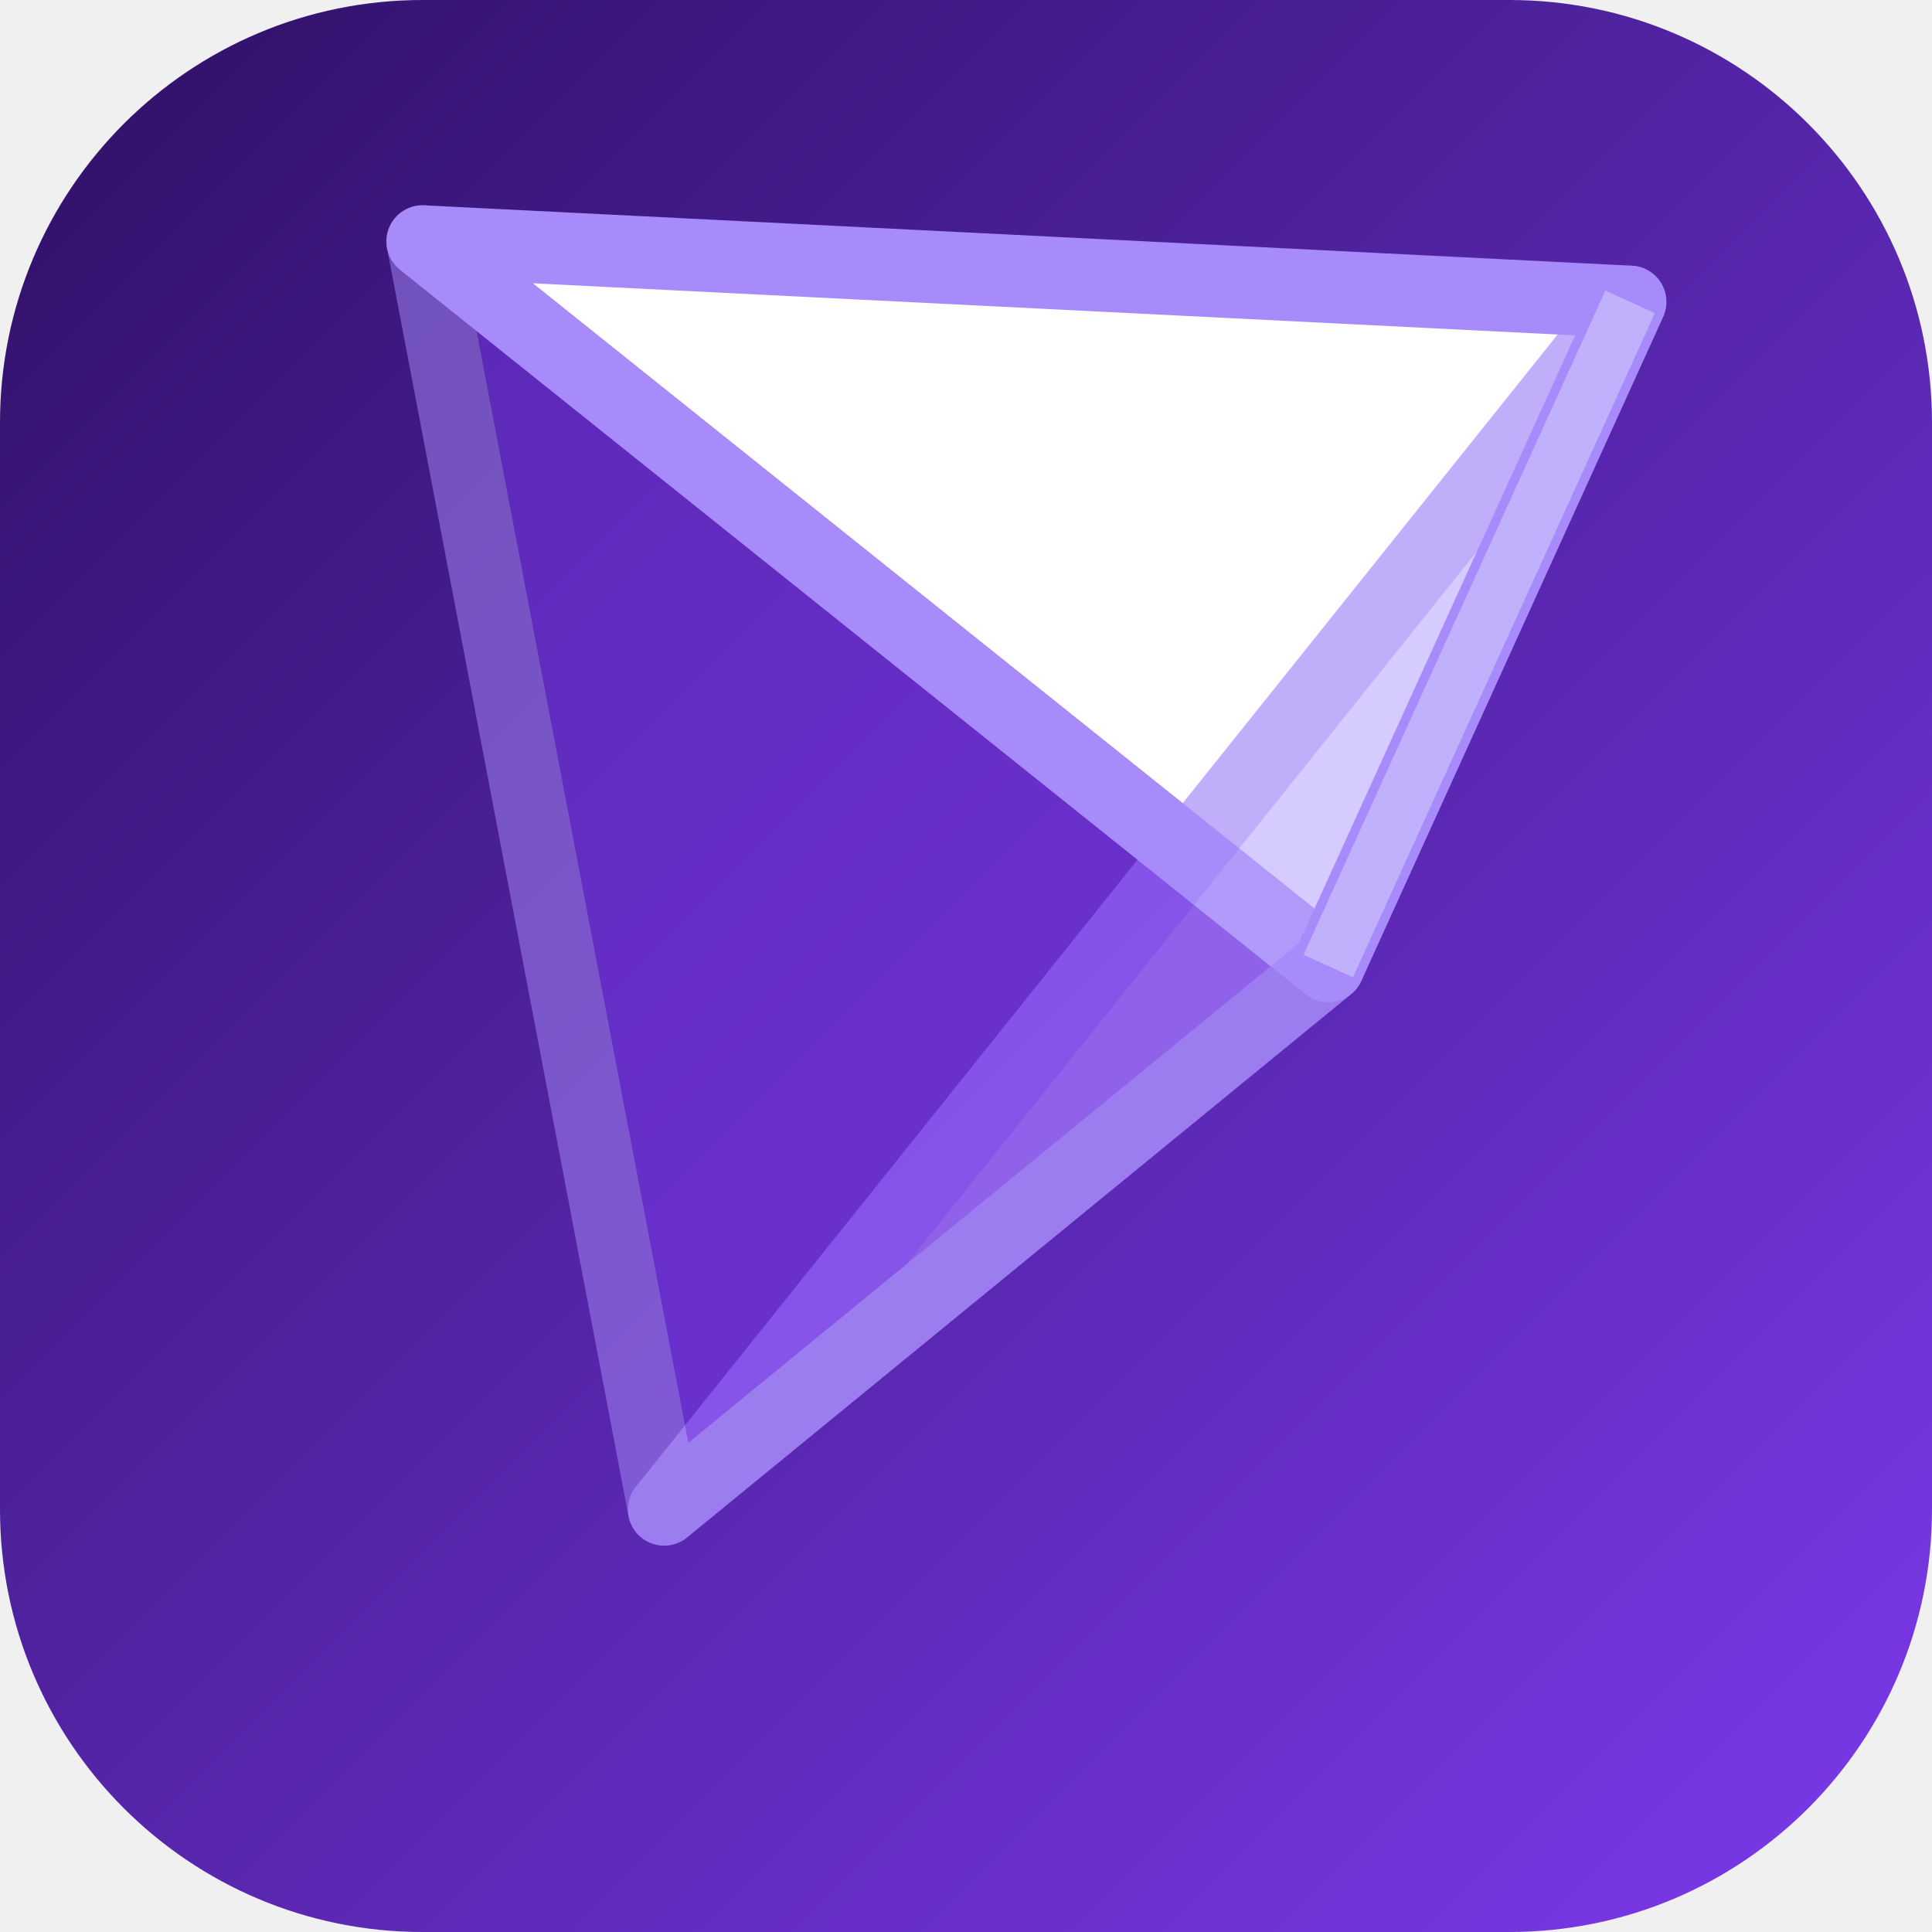
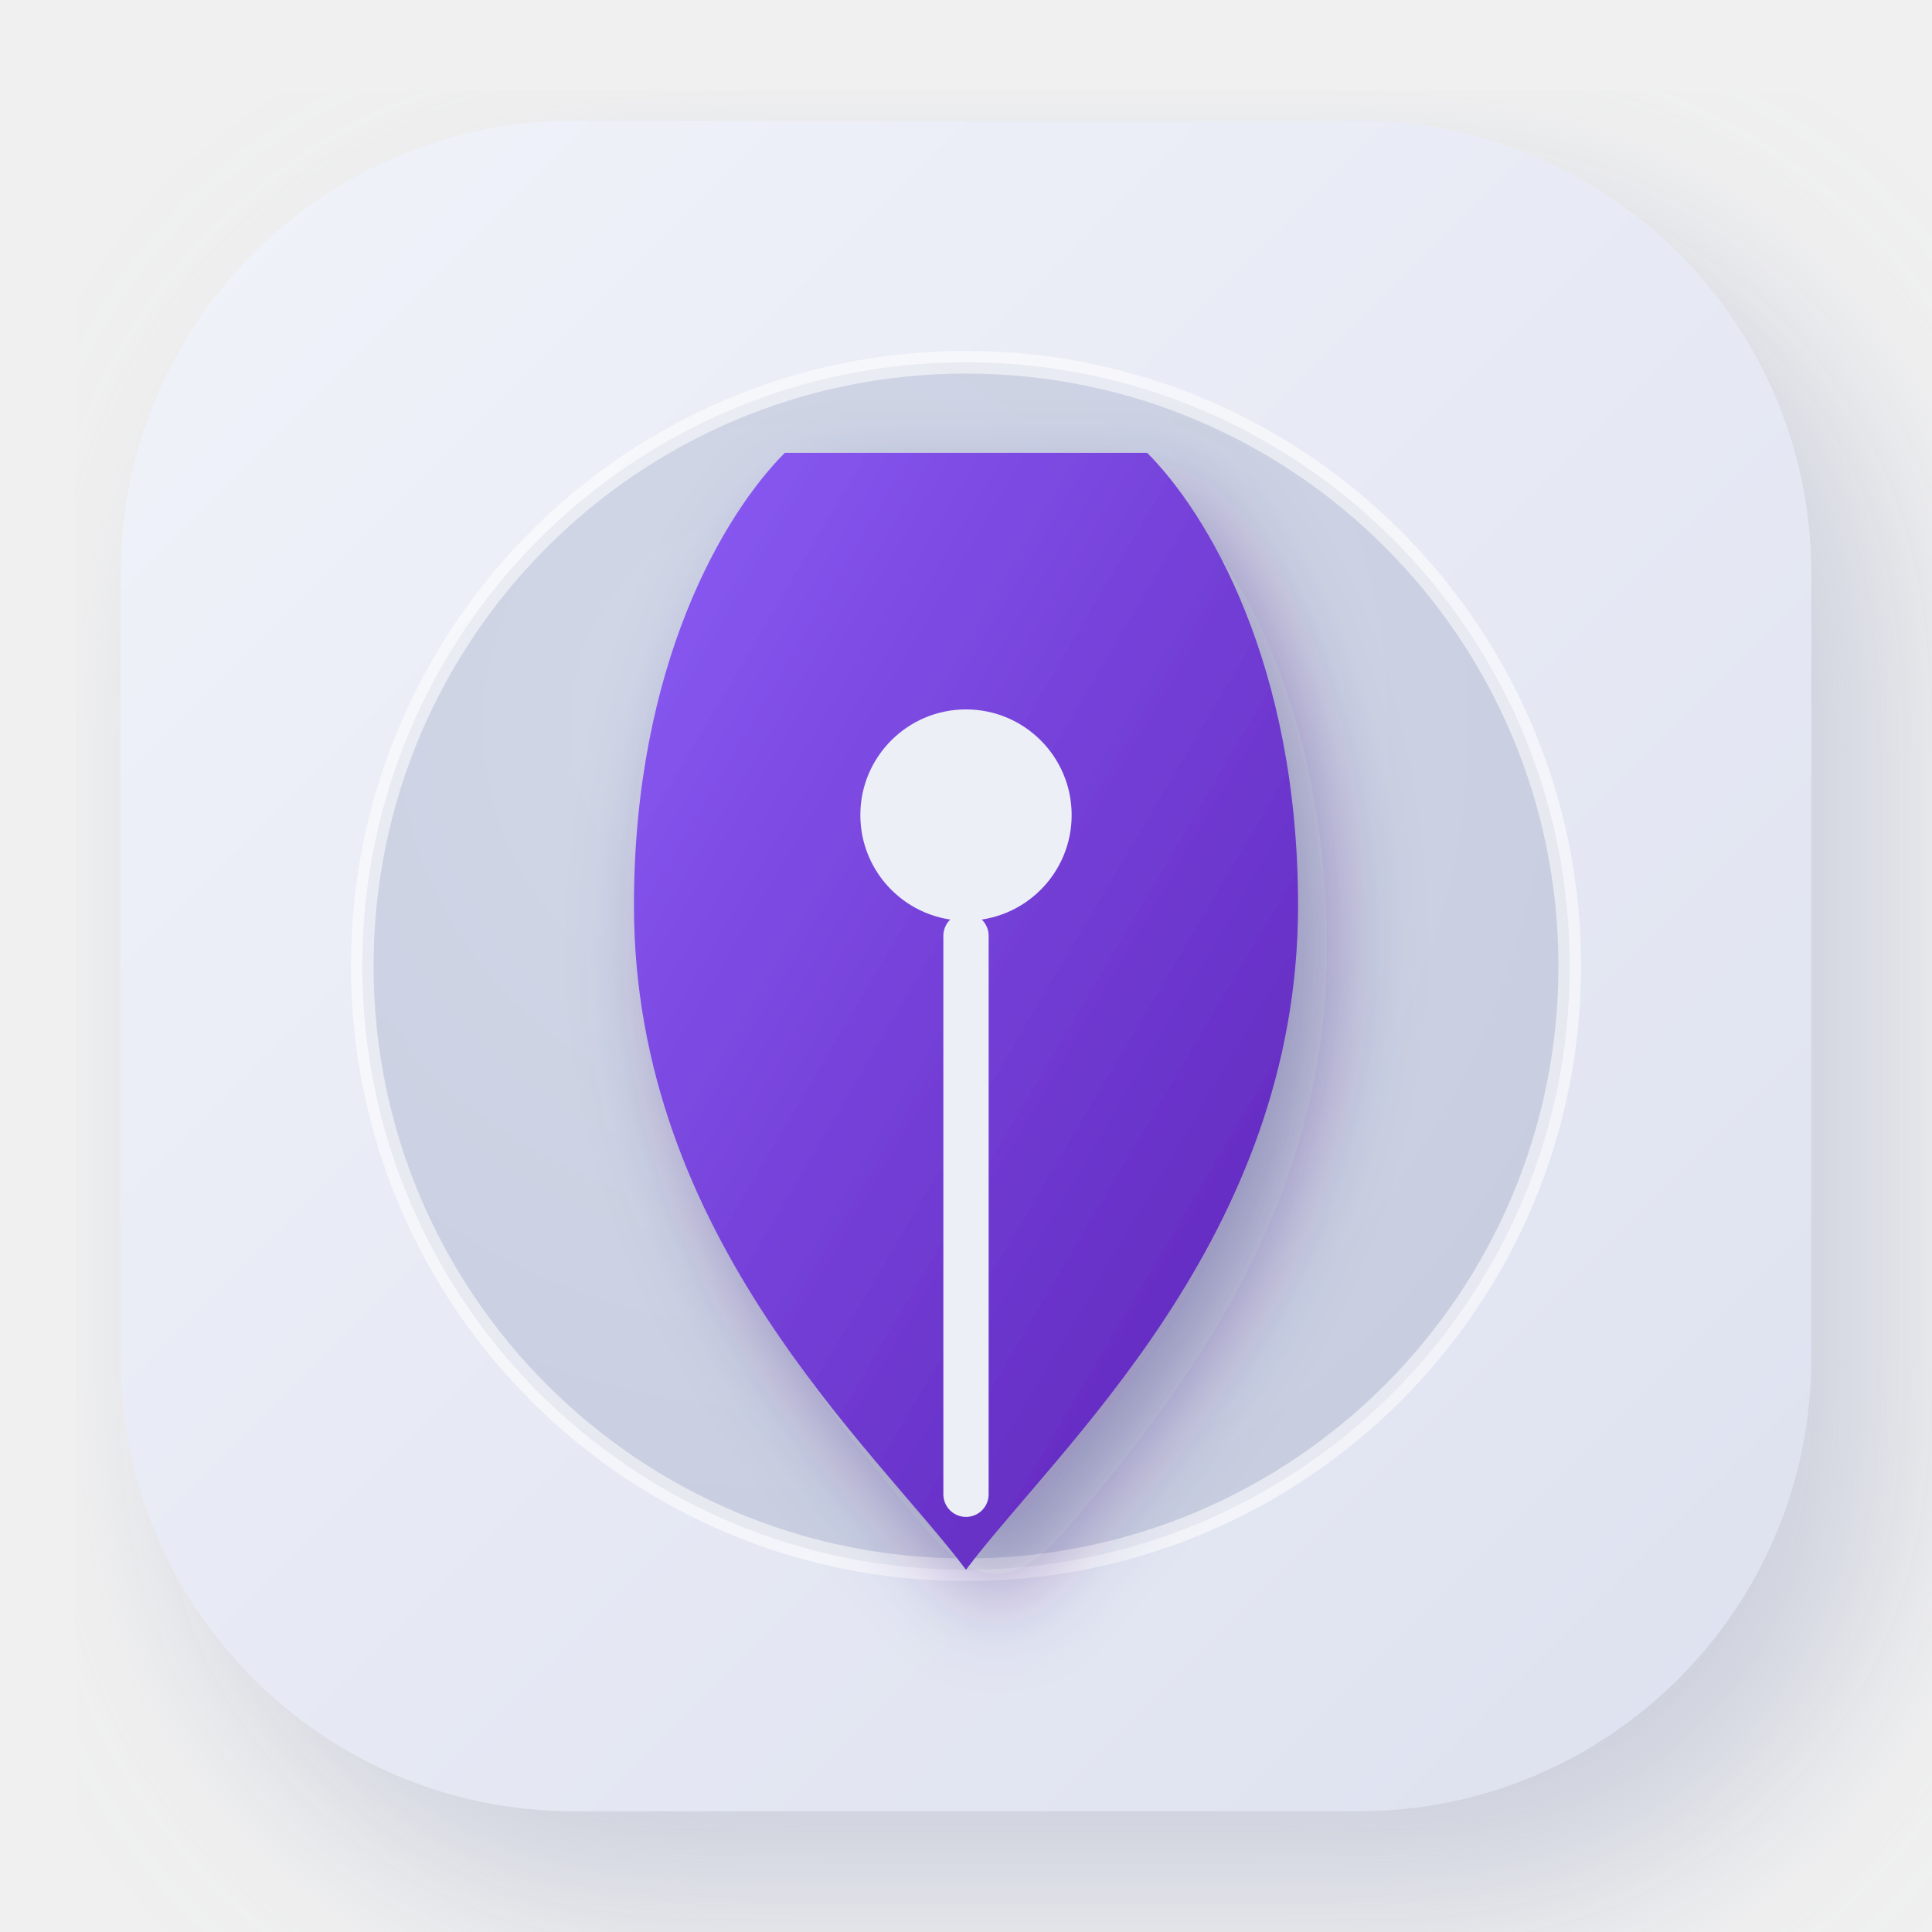
- <svg xmlns="http://www.w3.org/2000/svg" viewBox="0 0 32 32" width="32" height="32">
+ <svg xmlns="http://www.w3.org/2000/svg" viewBox="0 0 128 128" width="128" height="128">
  <defs>
-     <linearGradient id="bg" x1="0" y1="0" x2="1" y2="1">
-       <stop offset="0%" stop-color="#2E1065" />
-       <stop offset="100%" stop-color="#7C3AED" />
+     <linearGradient id="dn-tile" x1="0" y1="0" x2="1" y2="1">
+       <stop offset="0%" stop-color="#F1F3FA" />
+       <stop offset="100%" stop-color="#DDE1EF" />
    </linearGradient>
+     <linearGradient id="dn-nib" x1="0" y1="0" x2="1" y2="1">
+       <stop offset="0%" stop-color="#8B5CF6" />
+       <stop offset="100%" stop-color="#5B21B6" />
+     </linearGradient>
+     <radialGradient id="dn-well" cx="0.35" cy="0.3" r="1">
+       <stop offset="0%" stop-color="#D3D8E8" />
+       <stop offset="100%" stop-color="#C4CADD" />
+     </radialGradient>
+     <filter id="dn-soft" x="-30%" y="-30%" width="160%" height="160%">
+       <feDropShadow dx="-4" dy="-4" stdDeviation="5" flood-color="#FFFFFF" flood-opacity="0.9" />
+       <feDropShadow dx="5" dy="6" stdDeviation="6" flood-color="#AEB6CC" flood-opacity="0.55" />
+     </filter>
+     <filter id="dn-nib-shadow" x="-30%" y="-30%" width="160%" height="160%">
+       <feDropShadow dx="2" dy="3" stdDeviation="3" flood-color="#3B1D7A" flood-opacity="0.35" />
+     </filter>
  </defs>
-   <rect width="32" height="32" rx="7" fill="url(#bg)" />
-   <path d="M 27,5 L 7,4 L 22,16 Z" fill="white" stroke="#A78BFA" stroke-width="1.2" stroke-linejoin="round" />
-   <path d="M 27,5 L 22,16 L 11,25 Z" fill="#C4B5FD" opacity="0.7" stroke="#A78BFA" stroke-width="1.2" stroke-linejoin="round" />
-   <path d="M 7,4 L 22,16 L 11,25 Z" fill="#7C3AED" opacity="0.5" stroke="#A78BFA" stroke-width="1.2" stroke-linejoin="round" />
-   <line x1="27" y1="5" x2="22" y2="16" stroke="#C4B5FD" stroke-width="0.9" opacity="0.9" />
+   <rect x="8" y="8" width="112" height="112" rx="30" fill="url(#dn-tile)" filter="url(#dn-soft)" />
+   <circle cx="64" cy="64" r="40" fill="url(#dn-well)" />
+   <circle cx="64" cy="64" r="40" fill="none" stroke="#FFFFFF" stroke-opacity="0.55" stroke-width="1.5" />
+   <g filter="url(#dn-nib-shadow)">
+     <path d="M64 104 C 70 96 86 82 86 60 C 86 44 80 34 76 30 L 52 30 C 48 34 42 44 42 60 C 42 82 58 96 64 104 Z" fill="url(#dn-nib)" />
+     <circle cx="64" cy="54" r="7" fill="#EDEFF7" />
+     <line x1="64" y1="62" x2="64" y2="99" stroke="#EDEFF7" stroke-width="3" stroke-linecap="round" />
+   </g>
</svg>
